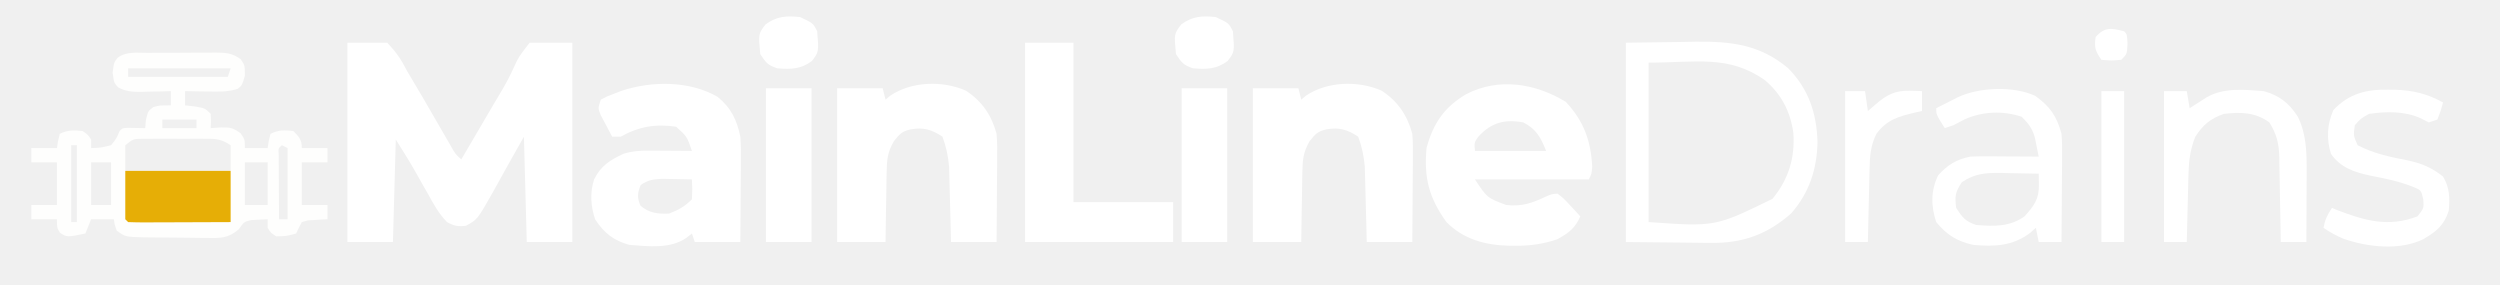
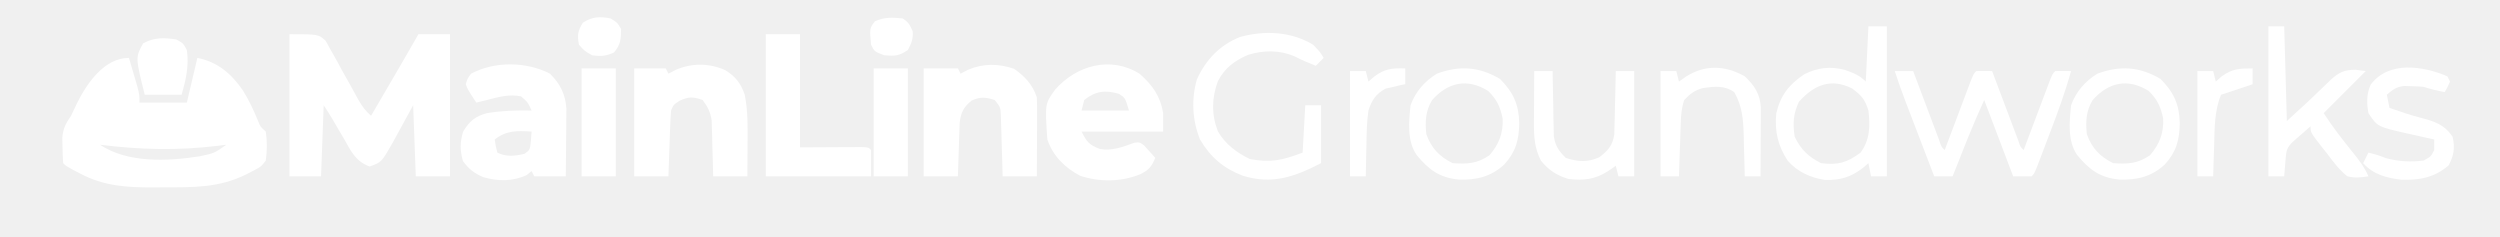
- <svg xmlns="http://www.w3.org/2000/svg" version="1.1" width="878" height="100">
-   <path d="M0 0 C4.62 0 9.24 0 14 0 C17.301 3.507 18.872 5.838 21 10 C21.686 11.176 22.381 12.346 23.084 13.512 C25.377 17.313 27.598 21.153 29.812 25 C30.955 26.982 32.099 28.963 33.247 30.942 C34.276 32.716 35.3 34.493 36.323 36.27 C37.869 39.024 37.869 39.024 40 41 C42.293 37.09 44.586 33.179 46.879 29.269 C47.655 27.944 48.432 26.62 49.209 25.295 C49.963 24.009 50.717 22.722 51.469 21.434 C52.223 20.153 52.983 18.876 53.751 17.604 C55.576 14.561 57.162 11.63 58.593 8.369 C60.121 5.047 60.121 5.047 64 0 C68.95 0 73.9 0 79 0 C79 23.1 79 46.2 79 70 C73.72 70 68.44 70 63 70 C62.67 57.79 62.34 45.58 62 33 C56.444 42.852 56.444 42.852 50.963 52.746 C45.649 62.103 45.649 62.103 41.631 64.289 C38.812 64.623 37.491 64.368 35 63 C32.098 60.012 30.223 56.648 28.25 53 C27.712 52.065 27.175 51.131 26.621 50.168 C25.605 48.399 24.602 46.623 23.618 44.836 C21.521 41.16 19.243 37.589 17 34 C16.67 45.88 16.34 57.76 16 70 C10.72 70 5.44 70 0 70 C0 46.9 0 23.8 0 0 Z " fill="#FFFFFF" transform="translate(122,15)" />
-   <path d="M0 0 C1.278 -0.008 1.278 -0.008 2.582 -0.016 C4.383 -0.022 6.184 -0.021 7.986 -0.012 C10.741 -0.004 13.493 -0.033 16.248 -0.064 C17.999 -0.066 19.749 -0.065 21.5 -0.062 C22.323 -0.074 23.146 -0.085 23.994 -0.097 C27.773 -0.051 29.718 0.01 32.867 2.238 C34.316 4.434 34.316 4.434 34.316 8.059 C33.316 11.434 33.316 11.434 31.77 12.637 C28.221 13.789 24.752 13.643 21.066 13.559 C20.321 13.55 19.576 13.541 18.809 13.531 C16.978 13.508 15.147 13.472 13.316 13.434 C13.316 15.084 13.316 16.734 13.316 18.434 C14.987 18.619 14.987 18.619 16.691 18.809 C20.316 19.434 20.316 19.434 22.316 21.434 C22.441 24.059 22.441 24.059 22.316 26.434 C23.554 26.351 24.791 26.269 26.066 26.184 C29.297 26.178 30.096 26.274 32.816 28.246 C34.316 30.434 34.316 30.434 34.316 33.434 C36.956 33.434 39.596 33.434 42.316 33.434 C42.502 32.227 42.502 32.227 42.691 30.996 C43.001 29.728 43.001 29.728 43.316 28.434 C46.145 27.019 48.19 27.115 51.316 27.434 C53.357 29.474 54.316 30.517 54.316 33.434 C57.286 33.434 60.256 33.434 63.316 33.434 C63.316 35.084 63.316 36.734 63.316 38.434 C60.346 38.434 57.376 38.434 54.316 38.434 C54.316 43.384 54.316 48.334 54.316 53.434 C57.286 53.434 60.256 53.434 63.316 53.434 C63.316 55.084 63.316 56.734 63.316 58.434 C62.377 58.472 62.377 58.472 61.418 58.512 C60.192 58.597 60.192 58.597 58.941 58.684 C58.129 58.73 57.317 58.776 56.48 58.824 C55.409 59.126 55.409 59.126 54.316 59.434 C53.608 60.745 52.94 62.079 52.316 63.434 C48.879 64.371 48.879 64.371 45.316 64.434 C43.379 63.184 43.379 63.184 42.316 61.434 C42.316 60.444 42.316 59.454 42.316 58.434 C40.491 58.526 40.491 58.526 38.629 58.621 C37.602 58.673 37.602 58.673 36.555 58.727 C34.047 59.3 34.047 59.3 32.19 61.943 C28.524 65.12 25.72 65.113 21.094 64.992 C20.311 64.99 19.529 64.988 18.723 64.985 C17.074 64.975 15.426 64.954 13.778 64.921 C11.258 64.871 8.741 64.859 6.221 64.854 C4.616 64.839 3.011 64.823 1.406 64.805 C0.655 64.799 -0.096 64.794 -0.87 64.788 C-7.626 64.635 -7.626 64.635 -10.684 62.434 C-11.434 60.309 -11.434 60.309 -11.684 58.434 C-14.324 58.434 -16.964 58.434 -19.684 58.434 C-20.674 60.909 -20.674 60.909 -21.684 63.434 C-28.153 64.776 -28.153 64.776 -30.621 63.184 C-31.684 61.434 -31.684 61.434 -31.684 58.434 C-34.654 58.434 -37.624 58.434 -40.684 58.434 C-40.684 56.784 -40.684 55.134 -40.684 53.434 C-37.714 53.434 -34.744 53.434 -31.684 53.434 C-31.684 48.484 -31.684 43.534 -31.684 38.434 C-34.654 38.434 -37.624 38.434 -40.684 38.434 C-40.684 36.784 -40.684 35.134 -40.684 33.434 C-37.714 33.434 -34.744 33.434 -31.684 33.434 C-31.56 32.629 -31.436 31.825 -31.309 30.996 C-31.102 30.15 -30.896 29.305 -30.684 28.434 C-27.885 27.034 -25.779 27.181 -22.684 27.434 C-20.809 28.746 -20.809 28.746 -19.684 30.434 C-19.684 31.424 -19.684 32.414 -19.684 33.434 C-16.283 33.33 -16.283 33.33 -12.684 32.434 C-10.748 30.043 -10.748 30.043 -9.684 27.434 C-8.684 26.434 -8.684 26.434 -6.836 26.336 C-4.785 26.368 -2.734 26.401 -0.684 26.434 C-0.601 25.485 -0.519 24.536 -0.434 23.559 C0.316 20.434 0.316 20.434 2.129 19.059 C4.316 18.434 4.316 18.434 8.316 18.434 C8.316 16.784 8.316 15.134 8.316 13.434 C7.208 13.468 6.099 13.503 4.957 13.539 C3.494 13.567 2.03 13.595 0.566 13.621 C-0.528 13.659 -0.528 13.659 -1.645 13.697 C-4.887 13.741 -7.267 13.65 -10.172 12.141 C-11.684 10.434 -11.684 10.434 -12.121 6.934 C-11.684 3.434 -11.684 3.434 -10.397 1.74 C-7.389 -0.553 -3.638 -0.013 0 0 Z M-6.684 5.434 C-6.684 6.424 -6.684 7.414 -6.684 8.434 C4.866 8.434 16.416 8.434 28.316 8.434 C28.646 7.444 28.976 6.454 29.316 5.434 C17.436 5.434 5.556 5.434 -6.684 5.434 Z M5.316 23.434 C5.316 24.424 5.316 25.414 5.316 26.434 C9.276 26.434 13.236 26.434 17.316 26.434 C17.316 25.444 17.316 24.454 17.316 23.434 C13.356 23.434 9.396 23.434 5.316 23.434 Z M-7.684 32.434 C-7.684 35.404 -7.684 38.374 -7.684 41.434 C4.526 41.434 16.736 41.434 29.316 41.434 C29.316 38.464 29.316 35.494 29.316 32.434 C25.627 29.974 23.748 30.176 19.348 30.168 C18.671 30.166 17.994 30.164 17.297 30.162 C15.868 30.161 14.439 30.164 13.01 30.173 C10.824 30.184 8.639 30.173 6.453 30.16 C5.064 30.161 3.674 30.164 2.285 30.168 C0.389 30.171 0.389 30.171 -1.545 30.175 C-4.846 30.192 -4.846 30.192 -7.684 32.434 Z M-26.684 32.434 C-26.684 41.344 -26.684 50.254 -26.684 59.434 C-26.024 59.434 -25.364 59.434 -24.684 59.434 C-24.684 50.524 -24.684 41.614 -24.684 32.434 C-25.344 32.434 -26.004 32.434 -26.684 32.434 Z M47.316 32.434 C46.043 33.482 46.043 33.482 46.203 35.842 C46.208 36.884 46.213 37.926 46.219 39 C46.222 40.125 46.225 41.249 46.229 42.408 C46.237 43.592 46.245 44.776 46.254 45.996 C46.258 47.184 46.263 48.372 46.268 49.596 C46.279 52.542 46.296 55.488 46.316 58.434 C47.306 58.434 48.296 58.434 49.316 58.434 C49.316 50.184 49.316 41.934 49.316 33.434 C48.656 33.104 47.996 32.774 47.316 32.434 Z M-19.684 38.434 C-19.684 43.384 -19.684 48.334 -19.684 53.434 C-17.374 53.434 -15.064 53.434 -12.684 53.434 C-12.684 48.484 -12.684 43.534 -12.684 38.434 C-14.994 38.434 -17.304 38.434 -19.684 38.434 Z M34.316 38.434 C34.316 43.384 34.316 48.334 34.316 53.434 C36.956 53.434 39.596 53.434 42.316 53.434 C42.316 48.484 42.316 43.534 42.316 38.434 C39.676 38.434 37.036 38.434 34.316 38.434 Z " fill="#FEFEFD" transform="translate(51.68359,18.56641)" />
-   <path d="M0 0 C6.292 6.662 8.818 13.614 9.312 22.688 C9.125 25.25 9.125 25.25 8.125 27.25 C-5.075 27.25 -18.275 27.25 -31.875 27.25 C-27.577 33.747 -27.577 33.747 -20.875 36.25 C-15.352 36.842 -11.847 35.595 -6.875 33.25 C-4.934 32.406 -4.934 32.406 -2.875 32.25 C-0.734 33.902 -0.734 33.902 1.375 36.188 C2.081 36.939 2.788 37.691 3.516 38.465 C4.312 39.348 4.312 39.348 5.125 40.25 C3.263 44.43 1.14 45.977 -2.875 48.25 C-7.874 49.957 -12.496 50.606 -17.75 50.562 C-18.452 50.558 -19.154 50.553 -19.877 50.548 C-28.204 50.36 -35.883 48.314 -41.875 42.25 C-48.03 33.692 -49.818 26.757 -48.875 16.25 C-46.588 7.659 -42.625 1.808 -34.934 -2.68 C-23.535 -8.606 -10.632 -6.472 0 0 Z M-30.688 12.25 C-32.13 14.292 -32.13 14.292 -31.875 17.25 C-23.625 17.25 -15.375 17.25 -6.875 17.25 C-8.785 12.475 -10.327 9.591 -14.875 7.25 C-21.386 6.023 -26.186 7.283 -30.688 12.25 Z " fill="#FFFFFF" transform="translate(549.875,35.75)" />
-   <path d="M0 0 C4.742 3.862 6.77 8.048 8 14 C8.249 16.931 8.235 19.838 8.195 22.777 C8.192 23.589 8.19 24.4 8.187 25.236 C8.176 27.803 8.151 30.37 8.125 32.938 C8.115 34.688 8.106 36.439 8.098 38.189 C8.077 42.46 8.038 46.73 8 51 C2.72 51 -2.56 51 -8 51 C-8.33 50.01 -8.66 49.02 -9 48 C-9.897 48.712 -9.897 48.712 -10.812 49.438 C-16.539 53.528 -24.276 52.504 -31 52 C-36.439 50.511 -39.937 47.778 -43 43 C-44.538 38.387 -44.867 33.679 -43.352 28.996 C-40.917 24.18 -37.835 22.245 -33 20 C-30.015 19.075 -27.353 18.882 -24.234 18.902 C-23.345 18.906 -22.455 18.909 -21.539 18.912 C-20.619 18.92 -19.698 18.929 -18.75 18.938 C-17.814 18.942 -16.878 18.947 -15.914 18.951 C-13.609 18.963 -11.305 18.979 -9 19 C-10.735 13.913 -10.735 13.913 -14.562 10.5 C-21.772 9.451 -27.629 10.426 -34 14 C-34.99 14 -35.98 14 -37 14 C-37.866 12.402 -38.718 10.797 -39.562 9.188 C-40.038 8.294 -40.514 7.401 -41.004 6.48 C-42 4 -42 4 -41 1 C-38.891 -0.133 -38.891 -0.133 -36.25 -1.125 C-35.389 -1.458 -34.528 -1.79 -33.641 -2.133 C-22.981 -5.634 -9.884 -5.676 0 0 Z M-27 31 C-28.158 33.933 -28.279 35.329 -27.062 38.25 C-24.022 40.83 -20.867 41.205 -17 41 C-13.638 39.692 -11.541 38.541 -9 36 C-8.833 32.417 -8.833 32.417 -9 29 C-11.25 28.946 -13.5 28.907 -15.75 28.875 C-17.629 28.84 -17.629 28.84 -19.547 28.805 C-22.737 28.985 -24.428 29.173 -27 31 Z " fill="#FFFFFF" transform="translate(252,34)" />
-   <path d="M0 0 C5.717 3.701 9.065 8.683 10.816 15.176 C11.073 18.146 11.05 21.095 11.012 24.074 C11.009 24.909 11.006 25.744 11.003 26.604 C10.992 29.253 10.967 31.902 10.941 34.551 C10.931 36.354 10.922 38.158 10.914 39.961 C10.892 44.366 10.858 48.771 10.816 53.176 C5.536 53.176 0.256 53.176 -5.184 53.176 C-5.233 51.091 -5.282 49.007 -5.332 46.859 C-5.386 44.82 -5.443 42.782 -5.501 40.743 C-5.539 39.336 -5.574 37.929 -5.605 36.521 C-5.652 34.488 -5.71 32.455 -5.77 30.422 C-5.801 29.202 -5.832 27.982 -5.865 26.724 C-6.204 22.949 -6.874 19.734 -8.184 16.176 C-12.004 13.654 -14.91 12.813 -19.371 13.613 C-22.448 14.309 -23.243 15.25 -25.264 17.772 C-27.505 21.745 -27.72 24.226 -27.793 28.762 C-27.81 29.464 -27.826 30.165 -27.843 30.888 C-27.891 33.109 -27.913 35.329 -27.934 37.551 C-27.962 39.065 -27.992 40.579 -28.023 42.094 C-28.1 45.788 -28.141 49.48 -28.184 53.176 C-33.794 53.176 -39.404 53.176 -45.184 53.176 C-45.184 35.356 -45.184 17.536 -45.184 -0.824 C-39.904 -0.824 -34.624 -0.824 -29.184 -0.824 C-28.854 0.496 -28.524 1.816 -28.184 3.176 C-27.647 2.722 -27.111 2.268 -26.559 1.801 C-19.172 -3.254 -8.176 -3.601 0 0 Z " fill="#FFFFFF" transform="translate(485.1836,31.82422)" />
-   <path d="M0 0 C5.717 3.701 9.065 8.683 10.816 15.176 C11.073 18.146 11.05 21.095 11.012 24.074 C11.009 24.909 11.006 25.744 11.003 26.604 C10.992 29.253 10.967 31.902 10.941 34.551 C10.931 36.354 10.922 38.158 10.914 39.961 C10.892 44.366 10.858 48.771 10.816 53.176 C5.536 53.176 0.256 53.176 -5.184 53.176 C-5.233 51.091 -5.282 49.007 -5.332 46.859 C-5.386 44.82 -5.443 42.782 -5.501 40.743 C-5.539 39.336 -5.574 37.929 -5.605 36.521 C-5.652 34.488 -5.71 32.455 -5.77 30.422 C-5.801 29.202 -5.832 27.982 -5.865 26.724 C-6.204 22.949 -6.874 19.734 -8.184 16.176 C-12.004 13.654 -14.91 12.813 -19.371 13.613 C-22.448 14.309 -23.243 15.25 -25.264 17.772 C-27.505 21.745 -27.72 24.226 -27.793 28.762 C-27.81 29.464 -27.826 30.165 -27.843 30.888 C-27.891 33.109 -27.913 35.329 -27.934 37.551 C-27.962 39.065 -27.992 40.579 -28.023 42.094 C-28.1 45.788 -28.141 49.48 -28.184 53.176 C-33.794 53.176 -39.404 53.176 -45.184 53.176 C-45.184 35.356 -45.184 17.536 -45.184 -0.824 C-39.904 -0.824 -34.624 -0.824 -29.184 -0.824 C-28.854 0.496 -28.524 1.816 -28.184 3.176 C-27.647 2.722 -27.111 2.268 -26.559 1.801 C-19.172 -3.254 -8.176 -3.601 0 0 Z " fill="#FFFFFF" transform="translate(339.1836,31.82422)" />
-   <path d="M0 0 C6.208 -0.083 12.416 -0.165 18.812 -0.25 C20.748 -0.286 22.684 -0.323 24.679 -0.36 C37.079 -0.497 47.132 0.697 56.992 8.949 C64.254 16.366 66.99 24.751 67.312 34.875 C67.108 44.452 64.403 52.749 58 60 C49.497 67.448 40.788 70.509 29.59 70.293 C28.832 70.29 28.075 70.287 27.294 70.284 C24.508 70.268 21.723 70.226 18.938 70.188 C9.563 70.095 9.563 70.095 0 70 C0 46.9 0 23.8 0 0 Z M8 7 C8 25.48 8 43.96 8 63 C31.413 64.649 31.413 64.649 51.5 54.824 C57.168 47.931 59.481 40.336 58.812 31.531 C57.707 24.072 54.635 18.086 48.852 13.176 C36.064 4.163 24.651 7 8 7 Z " fill="#FFFFFF" transform="translate(571,15)" />
-   <path d="M0 0 C5.61 0 11.22 0 17 0 C17 18.48 17 36.96 17 56 C28.55 56 40.1 56 52 56 C52 60.62 52 65.24 52 70 C34.84 70 17.68 70 0 70 C0 46.9 0 23.8 0 0 Z " fill="#FFFFFF" transform="translate(360,15)" />
-   <path d="M0 0 C5.206 3.777 7.528 7.132 9.188 13.312 C9.443 16.283 9.421 19.232 9.383 22.211 C9.38 23.046 9.377 23.881 9.374 24.741 C9.363 27.39 9.338 30.039 9.312 32.688 C9.302 34.491 9.293 36.294 9.285 38.098 C9.263 42.503 9.229 46.908 9.188 51.312 C6.548 51.312 3.908 51.312 1.188 51.312 C0.858 49.663 0.527 48.013 0.188 46.312 C-0.864 47.241 -0.864 47.241 -1.938 48.188 C-8.093 52.737 -14.385 52.988 -21.812 52.312 C-27.448 51.094 -31.094 48.82 -34.812 44.312 C-36.689 38.683 -36.75 33.222 -34.125 27.875 C-30.802 24.192 -27.651 22.264 -22.812 21.312 C-20.934 21.232 -19.052 21.205 -17.172 21.215 C-15.567 21.22 -15.567 21.22 -13.93 21.225 C-12.819 21.233 -11.707 21.241 -10.562 21.25 C-8.873 21.257 -8.873 21.257 -7.148 21.264 C-4.37 21.275 -1.591 21.292 1.188 21.312 C0.902 19.873 0.607 18.436 0.309 17 C0.064 15.799 0.064 15.799 -0.186 14.574 C-1.051 11.454 -2.505 9.55 -4.812 7.312 C-11.36 5.13 -18.591 5.402 -24.875 8.25 C-26.19 8.933 -27.503 9.62 -28.812 10.312 C-29.802 10.643 -30.793 10.973 -31.812 11.312 C-34.812 6.562 -34.812 6.562 -34.812 4.312 C-33.21 3.498 -31.605 2.686 -30 1.875 C-29.107 1.423 -28.213 0.97 -27.293 0.504 C-19.896 -3.049 -7.613 -3.589 0 0 Z M-25.812 30.312 C-28.154 33.825 -28.309 35.177 -27.812 39.312 C-25.662 42.65 -24.608 44.047 -20.812 45.312 C-14.583 45.821 -9.092 46.047 -3.812 42.312 C-0.439 38.574 1.331 36.208 1.25 31.188 C1.229 29.909 1.209 28.63 1.188 27.312 C-2.187 27.225 -5.562 27.172 -8.938 27.125 C-9.889 27.1 -10.84 27.075 -11.82 27.049 C-17.231 26.992 -21.192 27.146 -25.812 30.312 Z " fill="#FFFFFF" transform="translate(714.8125,33.6875)" />
-   <path d="M0 0 C2.64 0 5.28 0 8 0 C8.33 1.98 8.66 3.96 9 6 C9.543 5.651 10.085 5.301 10.645 4.941 C11.718 4.259 11.718 4.259 12.812 3.562 C13.52 3.11 14.228 2.658 14.957 2.191 C20.955 -1.306 28.292 -0.503 35 0 C40.429 1.487 43.967 4.218 47 9 C50.09 15.18 50.125 21.894 50.098 28.684 C50.096 29.384 50.095 30.084 50.093 30.806 C50.088 33.016 50.075 35.227 50.062 37.438 C50.057 38.947 50.053 40.457 50.049 41.967 C50.038 45.645 50.021 49.322 50 53 C47.03 53 44.06 53 41 53 C40.985 51.941 40.971 50.882 40.956 49.791 C40.898 45.843 40.82 41.896 40.738 37.949 C40.704 36.244 40.676 34.539 40.654 32.833 C40.62 30.376 40.568 27.919 40.512 25.461 C40.505 24.704 40.499 23.948 40.492 23.169 C40.362 18.424 39.591 15.119 37 11 C32.061 7.386 26.893 7.299 21 8 C16.266 9.666 13.731 11.806 11 16 C9.182 20.542 8.707 24.491 8.586 29.367 C8.567 30.047 8.547 30.726 8.527 31.427 C8.468 33.576 8.421 35.725 8.375 37.875 C8.337 39.341 8.298 40.807 8.258 42.273 C8.162 45.849 8.078 49.424 8 53 C5.36 53 2.72 53 0 53 C0 35.51 0 18.02 0 0 Z " fill="#FFFFFF" transform="translate(760,32)" />
-   <path d="M0 0 C1.175 0.012 1.175 0.012 2.375 0.023 C8.534 0.207 13.71 1.452 19.125 4.5 C18.312 7.438 18.312 7.438 17.125 10.5 C16.135 10.83 15.145 11.16 14.125 11.5 C13.197 11.026 12.269 10.551 11.312 10.062 C5.726 7.479 -0.887 7.601 -6.875 8.5 C-9.825 10.156 -9.825 10.156 -11.875 12.5 C-12.371 16.111 -12.371 16.111 -10.875 19.5 C-5.212 22.466 0.668 23.645 6.896 24.873 C11.719 25.911 15.172 27.386 19.125 30.5 C21.452 34.413 21.518 38.016 21.125 42.5 C19.444 47.754 16.714 49.808 12.16 52.52 C3.784 56.555 -7.273 55.32 -15.809 52.367 C-18.334 51.307 -20.631 50.071 -22.875 48.5 C-22.262 45.538 -21.621 44.119 -19.875 41.5 C-19.256 41.768 -18.637 42.036 -18 42.312 C-8.244 46.02 -0.076 48.377 10.125 44.5 C12.39 41.685 12.39 41.685 12.188 38.5 C11.406 35.207 11.406 35.207 8.094 33.934 C3.323 32.061 -1.633 31.115 -6.646 30.127 C-12.091 28.956 -16.896 27.349 -20.227 22.555 C-21.888 17.289 -21.6 12.131 -19.375 7.125 C-13.886 1.362 -7.77 -0.187 0 0 Z " fill="#FFFFFF" transform="translate(838.875,31.5)" />
-   <path d="M0 0 C5.28 0 10.56 0 16 0 C16 17.82 16 35.64 16 54 C10.72 54 5.44 54 0 54 C0 36.18 0 18.36 0 0 Z " fill="#FFFFFF" transform="translate(415,31)" />
-   <path d="M0 0 C5.28 0 10.56 0 16 0 C16 17.82 16 35.64 16 54 C10.72 54 5.44 54 0 54 C0 36.18 0 18.36 0 0 Z " fill="#FFFFFF" transform="translate(269,31)" />
-   <path d="M0 0 C12.21 0 24.42 0 37 0 C37 5.94 37 11.88 37 18 C31.891 18.023 26.783 18.043 21.674 18.055 C19.935 18.06 18.196 18.067 16.456 18.075 C13.962 18.088 11.467 18.093 8.973 18.098 C8.19 18.103 7.408 18.108 6.602 18.113 C4.734 18.113 2.867 18.062 1 18 C0.67 17.67 0.34 17.34 0 17 C0 11.39 0 5.78 0 0 Z " fill="#E6AE06" transform="translate(44,60)" />
-   <path d="M0 0 C2.31 0 4.62 0 7 0 C7.33 2.31 7.66 4.62 8 7 C8.908 6.216 9.815 5.433 10.75 4.625 C14.61 1.291 17.576 -0.277 22.75 -0.125 C23.549 -0.107 24.348 -0.089 25.172 -0.07 C25.775 -0.047 26.378 -0.024 27 0 C27 2.31 27 4.62 27 7 C26.264 7.159 25.528 7.317 24.77 7.48 C18.881 8.888 14.748 9.923 11 15 C8.901 19.182 8.662 23.11 8.586 27.707 C8.567 28.432 8.547 29.158 8.527 29.905 C8.468 32.208 8.421 34.51 8.375 36.812 C8.337 38.38 8.298 39.947 8.258 41.514 C8.162 45.342 8.078 49.171 8 53 C5.36 53 2.72 53 0 53 C0 35.51 0 18.02 0 0 Z " fill="#FFFFFF" transform="translate(648,32)" />
-   <path d="M0 0 C2.64 0 5.28 0 8 0 C8 17.49 8 34.98 8 53 C5.36 53 2.72 53 0 53 C0 35.51 0 18.02 0 0 Z " fill="#FFFFFF" transform="translate(738,32)" />
-   <path d="M0 0 C4.569 2.139 4.569 2.139 6 5 C6.584 12.241 6.584 12.241 4.125 15.438 C0.188 18.332 -3.228 18.379 -8 18 C-11.42 16.83 -11.915 16.127 -14 13 C-14.678 5.881 -14.678 5.881 -12.125 2.562 C-8.218 -0.311 -4.751 -0.528 0 0 Z " fill="#FFFFFF" transform="translate(427,6)" />
-   <path d="M0 0 C4.569 2.139 4.569 2.139 6 5 C6.584 12.241 6.584 12.241 4.125 15.438 C0.188 18.332 -3.228 18.379 -8 18 C-11.42 16.83 -11.915 16.127 -14 13 C-14.678 5.881 -14.678 5.881 -12.125 2.562 C-8.218 -0.311 -4.751 -0.528 0 0 Z " fill="#FFFFFF" transform="translate(281,6)" />
-   <path d="M0 0 C1 1 1 1 1.188 4.438 C1 8 1 8 -1 10 C-4.5 10.312 -4.5 10.312 -8 10 C-10.148 6.779 -10.561 5.74 -10 2 C-6.882 -1.598 -4.387 -1.17 0 0 Z " fill="#FFFFFF" transform="translate(746,11)" />
+ <svg xmlns="http://www.w3.org/2000/svg" version="1.1" width="950" height="90">
+   <path d="M0 0 C0.672 2.269 1.337 4.54 2 6.812 C2.371 8.077 2.743 9.342 3.125 10.645 C4 14 4 14 4 17 C9.94 17 15.88 17 22 17 C23.32 11.39 24.64 5.78 26 0 C33.697 1.539 38.869 5.947 43.312 12.375 C45.647 16.145 47.488 20.041 49.141 24.152 C49.959 26.187 49.959 26.187 52 28 C52.56 31.715 52.509 35.281 52 39 C50.188 41.375 50.188 41.375 47 43 C46.175 43.429 45.35 43.859 44.5 44.301 C34.145 49.406 24.499 49.182 13.125 49.188 C11.814 49.2 10.503 49.212 9.152 49.225 C-0.884 49.24 -9.576 48.706 -18.562 43.938 C-19.574 43.41 -20.586 42.883 -21.629 42.34 C-24 41 -24 41 -25 40 C-25.153 37.921 -25.222 35.835 -25.25 33.75 C-25.276 32.61 -25.302 31.471 -25.328 30.297 C-24.966 26.654 -24.041 24.986 -22 22 C-21.217 20.381 -20.446 18.756 -19.688 17.125 C-15.935 9.609 -9.338 0 0 0 Z M-11 33 C-0.423 40.051 14.766 39.291 26.887 37.391 C32.475 36.201 32.475 36.201 37 33 C35.26 33.217 35.26 33.217 33.484 33.438 C18.241 35.277 4.213 34.893 -11 33 Z " fill="#FFFFFF" transform="translate(49,22)" />
+   <path d="M0 0 C11 0 11 0 13.762 2.523 C14.397 3.677 15.033 4.831 15.688 6.02 C16.042 6.634 16.397 7.248 16.762 7.881 C17.882 9.839 18.941 11.822 20 13.812 C21.1 15.784 22.211 17.748 23.323 19.712 C24.325 21.494 25.3 23.291 26.273 25.089 C27.702 27.497 28.903 29.19 31 31 C33.251 27.146 35.5 23.292 37.75 19.438 C38.384 18.351 39.018 17.265 39.672 16.146 C42.805 10.778 45.929 5.405 49 0 C52.96 0 56.92 0 61 0 C61 17.82 61 35.64 61 54 C56.71 54 52.42 54 48 54 C47.67 45.09 47.34 36.18 47 27 C43.008 34.224 43.008 34.224 39.074 41.48 C34.978 48.649 34.978 48.649 30.461 50.27 C25.124 48.312 23.404 44.493 20.688 39.688 C20.163 38.806 19.639 37.925 19.1 37.018 C18.127 35.38 17.165 33.736 16.218 32.085 C15.206 30.353 14.113 28.669 13 27 C12.67 35.91 12.34 44.82 12 54 C8.04 54 4.08 54 0 54 C0 36.18 0 18.36 0 0 Z " fill="#FFFFFF" transform="translate(110,13)" />
+   <path d="M0 0 C4.88 4.274 7.934 8.488 9 15 C9 17.31 9 19.62 9 22 C-1.23 22 -11.46 22 -22 22 C-19.999 26.001 -19.131 27.021 -15.07 28.602 C-10.588 29.464 -6.125 27.783 -1.934 26.238 C0 26 0 26 1.703 27.215 C2.214 27.783 2.724 28.352 3.25 28.938 C3.771 29.503 4.292 30.069 4.828 30.652 C5.408 31.319 5.408 31.319 6 32 C4.634 35.335 3.453 36.723 0.188 38.25 C-6.942 41.159 -15.188 41.218 -22.5 38.812 C-28.284 35.817 -32.92 31.241 -35 25 C-35.942 11.437 -35.942 11.437 -32 6 C-23.916 -3.148 -10.988 -6.825 0 0 Z M-21 10 C-21.33 11.32 -21.66 12.64 -22 14 C-16.06 14 -10.12 14 -4 14 C-5.417 9.2 -5.417 9.2 -7.75 7.688 C-12.925 6.106 -16.749 6.599 -21 10 Z " fill="#FFFFFF" transform="translate(433,28)" />
+   <path d="M0 0 C3.872 3.872 5.842 7.754 6.227 13.23 C6.217 14.418 6.206 15.607 6.195 16.832 C6.189 18.124 6.182 19.417 6.176 20.748 C6.159 22.103 6.142 23.458 6.125 24.812 C6.115 26.187 6.106 27.561 6.098 28.936 C6.074 32.291 6.041 35.645 6 39 C2.04 39 -1.92 39 -6 39 C-6.33 38.34 -6.66 37.68 -7 37 C-7.598 37.495 -8.196 37.99 -8.812 38.5 C-14.128 41.001 -19.757 40.94 -25.387 39.309 C-28.896 37.758 -30.739 36.349 -33.062 33.25 C-34.244 29.155 -34.235 26.074 -33 22 C-30.58 18.024 -28.478 16.221 -24 15 C-18.296 14.049 -12.774 13.88 -7 14 C-8.421 10.857 -8.421 10.857 -11 8.625 C-15.56 7.675 -19.542 8.876 -24 10 C-24.762 10.189 -25.524 10.379 -26.309 10.574 C-26.867 10.715 -27.425 10.855 -28 11 C-31.32 5.922 -31.32 5.922 -32 4 C-31.391 1.875 -31.391 1.875 -30 0 C-21.001 -4.804 -8.922 -4.62 0 0 Z M-21 25 C-20.656 27.473 -20.656 27.473 -20 30 C-16.629 31.686 -13.286 31.313 -9.688 30.438 C-7.605 28.962 -7.605 28.962 -7.25 25.375 C-7.168 24.261 -7.085 23.148 -7 22 C-12.504 21.676 -16.437 21.467 -21 25 Z " fill="#FFFFFF" transform="translate(209,28)" />
+   <path d="M0 0 C4.126 2.879 7.065 6.009 8.688 10.875 C8.771 13.159 8.795 15.445 8.785 17.73 C8.784 18.392 8.782 19.054 8.781 19.735 C8.775 21.844 8.763 23.953 8.75 26.062 C8.745 27.494 8.74 28.926 8.736 30.357 C8.726 33.863 8.707 37.369 8.688 40.875 C4.397 40.875 0.107 40.875 -4.312 40.875 C-4.361 39.033 -4.41 37.191 -4.461 35.293 C-4.536 32.883 -4.612 30.473 -4.688 28.062 C-4.718 26.848 -4.749 25.633 -4.781 24.381 C-4.82 23.217 -4.859 22.054 -4.898 20.855 C-4.93 19.782 -4.961 18.708 -4.994 17.602 C-5.128 14.659 -5.128 14.659 -7.312 11.875 C-10.853 10.773 -12.631 10.581 -16.062 12.062 C-19.123 14.528 -20.146 16.536 -20.631 20.44 C-20.663 21.383 -20.694 22.326 -20.727 23.297 C-20.785 24.834 -20.785 24.834 -20.844 26.402 C-20.89 27.998 -20.89 27.998 -20.938 29.625 C-20.996 31.243 -20.996 31.243 -21.055 32.895 C-21.149 35.554 -21.232 38.215 -21.312 40.875 C-25.602 40.875 -29.892 40.875 -34.312 40.875 C-34.312 27.345 -34.312 13.815 -34.312 -0.125 C-30.023 -0.125 -25.733 -0.125 -21.312 -0.125 C-20.983 0.535 -20.652 1.195 -20.312 1.875 C-19.364 1.38 -18.415 0.885 -17.438 0.375 C-11.686 -2.075 -5.871 -1.994 0 0 Z " fill="#FFFFFF" transform="translate(385.3125,26.125)" />
+   <path d="M0 0 C3.955 2.269 6.187 5.122 7.625 9.438 C8.921 15.884 8.738 22.322 8.688 28.875 C8.683 29.988 8.678 31.101 8.674 32.248 C8.662 34.978 8.644 37.708 8.625 40.438 C4.335 40.438 0.045 40.438 -4.375 40.438 C-4.412 38.763 -4.45 37.089 -4.488 35.363 C-4.554 33.159 -4.62 30.954 -4.688 28.75 C-4.71 27.647 -4.733 26.544 -4.756 25.408 C-4.791 24.342 -4.827 23.275 -4.863 22.176 C-4.889 21.196 -4.916 20.217 -4.943 19.208 C-5.447 15.973 -6.421 14.051 -8.375 11.438 C-12.037 10.164 -13.657 10.103 -17.188 11.75 C-19.464 13.253 -19.464 13.253 -20.375 15.438 C-20.528 17.322 -20.625 19.212 -20.691 21.102 C-20.733 22.223 -20.775 23.345 -20.818 24.5 C-20.877 26.263 -20.877 26.263 -20.938 28.062 C-20.981 29.246 -21.024 30.429 -21.068 31.648 C-21.175 34.578 -21.275 37.508 -21.375 40.438 C-25.665 40.438 -29.955 40.438 -34.375 40.438 C-34.375 26.907 -34.375 13.377 -34.375 -0.562 C-30.415 -0.562 -26.455 -0.562 -22.375 -0.562 C-22.045 0.098 -21.715 0.757 -21.375 1.438 C-20.426 0.943 -19.477 0.448 -18.5 -0.062 C-12.421 -2.629 -6.066 -2.621 0 0 Z " fill="#FFFFFF" transform="translate(275.375,26.5625)" />
+   <path d="M0 0 C4.29 0 8.58 0 13 0 C13 14.19 13 28.38 13 43 C21.512 42.96 21.512 42.96 30.023 42.91 C31.603 42.906 31.603 42.906 33.215 42.902 C34.841 42.894 34.841 42.894 36.5 42.886 C39 43 39 43 40 44 C40 47.3 40 50.6 40 54 C26.8 54 13.6 54 0 54 C0 36.18 0 18.36 0 0 Z " fill="#FFFFFF" transform="translate(291,13)" />
+   <path d="M0 0 C2.31 0 4.62 0 7 0 C7 18.81 7 37.62 7 57 C5.02 57 3.04 57 1 57 C0.67 55.35 0.34 53.7 0 52 C-0.722 52.619 -1.444 53.237 -2.188 53.875 C-6.837 57.388 -10.745 58.535 -16.527 58.371 C-22.026 57.546 -27.04 55.265 -30.707 51.027 C-34.443 45.268 -35.688 39.89 -35 33 C-33.415 26.222 -30.216 22.196 -24.438 18.25 C-19.447 15.691 -14.34 15.07 -8.84 16.602 C-5.633 17.754 -3.439 18.561 -1 21 C-0.67 14.07 -0.34 7.14 0 0 Z M-26.375 28.625 C-28.579 33.203 -28.797 37.006 -28 42 C-25.67 46.838 -22.799 49.601 -18 52 C-11.633 52.809 -8.143 51.832 -3 48 C0.638 43.071 0.682 37.899 0 32 C-1.35 27.713 -2.571 26.32 -6.188 23.625 C-14.212 19.596 -20.548 22.185 -26.375 28.625 Z " fill="#FFFFFF" transform="translate(710,10)" />
+   <path d="M0 0 C2.31 0 4.62 0 7 0 C7.328 0.873 7.656 1.747 7.994 2.646 C9.209 5.877 10.426 9.106 11.645 12.335 C12.172 13.735 12.699 15.134 13.225 16.534 C13.979 18.543 14.737 20.551 15.496 22.559 C15.952 23.768 16.407 24.978 16.877 26.224 C17.736 28.866 17.736 28.866 19 30 C19.328 29.127 19.656 28.253 19.994 27.354 C21.209 24.123 22.426 20.894 23.645 17.665 C24.172 16.265 24.699 14.866 25.225 13.466 C25.979 11.457 26.737 9.449 27.496 7.441 C27.952 6.232 28.407 5.022 28.877 3.776 C30 1 30 1 31 0 C33 -0.041 35 -0.043 37 0 C37.492 1.31 37.492 1.31 37.994 2.646 C39.209 5.877 40.426 9.106 41.645 12.335 C42.172 13.735 42.699 15.134 43.225 16.534 C43.979 18.543 44.737 20.551 45.496 22.559 C46.179 24.373 46.179 24.373 46.877 26.224 C47.736 28.866 47.736 28.866 49 30 C49.492 28.69 49.492 28.69 49.994 27.354 C51.209 24.123 52.426 20.894 53.645 17.665 C54.172 16.265 54.699 14.866 55.225 13.466 C55.979 11.457 56.737 9.449 57.496 7.441 C57.952 6.232 58.407 5.022 58.877 3.776 C60 1 60 1 61 0 C63 -0.041 65 -0.043 67 0 C64.825 7.867 62.041 15.474 59.129 23.09 C58.365 25.089 57.608 27.09 56.852 29.092 C56.368 30.365 55.883 31.638 55.398 32.91 C54.744 34.629 54.744 34.629 54.076 36.383 C53 39 53 39 52 40 C49.69 40 47.38 40 45 40 C41.37 30.43 37.74 20.86 34 11 C30.831 18.094 30.831 18.094 27.859 25.254 C27.511 26.127 27.163 27.001 26.805 27.9 C26.457 28.779 26.109 29.657 25.75 30.562 C25.386 31.476 25.023 32.389 24.648 33.33 C23.764 35.553 22.881 37.776 22 40 C19.69 40 17.38 40 15 40 C13.184 35.268 11.369 30.536 9.556 25.803 C8.939 24.195 8.322 22.587 7.705 20.979 C6.815 18.661 5.927 16.342 5.039 14.023 C4.628 12.954 4.628 12.954 4.209 11.864 C2.707 7.938 1.297 4 0 0 Z " fill="#FFFFFF" transform="translate(720,27)" />
+   <path d="M0 0 C2.625 2.75 2.625 2.75 4 5 C3.01 5.99 2.02 6.98 1 8 C-1.797 6.898 -4.453 5.764 -7.125 4.375 C-12.852 1.965 -18.859 2.038 -24.754 3.844 C-29.93 6.127 -33.494 8.717 -36.16 13.766 C-38.573 20.184 -38.689 26.479 -36.211 32.891 C-33.392 37.8 -29.077 40.983 -24.062 43.438 C-16.085 44.903 -11.905 43.965 -4 41 C-3.67 35.06 -3.34 29.12 -3 23 C-1.02 23 0.96 23 3 23 C3 30.26 3 37.52 3 45 C-7.039 50.151 -15.499 53.278 -26.812 49.75 C-34.131 46.924 -39.019 42.738 -43 36 C-45.926 28.75 -46.352 20.646 -44.16 13.113 C-40.79 5.704 -35.439 0.085 -27.812 -2.938 C-18.438 -5.524 -8.43 -5.065 0 0 Z " fill="#FFFFFF" transform="translate(499,17)" />
+   <path d="M0 0 C1.98 0 3.96 0 6 0 C6.33 11.88 6.66 23.76 7 36 C15.458 28.276 15.458 28.276 23.688 20.312 C26.843 17.475 28.799 16.52 33.062 16.5 C34.362 16.665 35.661 16.83 37 17 C31.667 22.333 26.333 27.667 21 33 C24.393 38.259 28.183 43.098 32.109 47.965 C34.42 50.862 36.544 53.556 38 57 C34.899 57.46 32.998 57.695 30 57 C26.981 54.61 24.8 51.694 22.5 48.625 C21.868 47.831 21.237 47.037 20.586 46.219 C16 40.362 16 40.362 16 38 C14.687 39.145 13.375 40.291 12.062 41.438 C11.332 42.076 10.601 42.714 9.848 43.371 C6.716 46.132 6.779 47.314 6.438 51.562 C6.354 52.574 6.27 53.586 6.184 54.629 C6.093 55.803 6.093 55.803 6 57 C4.02 57 2.04 57 0 57 C0 38.19 0 19.38 0 0 Z " fill="#FFFFFF" transform="translate(862,10)" />
+   <path d="M0 0 C4.987 4.997 7.141 9.623 7.312 16.688 C7.242 23.169 6.003 27.702 1.609 32.527 C-3.551 37.212 -8.935 38.454 -15.703 38.238 C-23.058 37.475 -26.974 34.565 -31.652 28.938 C-35.414 23.529 -34.618 16.274 -34 10 C-32.096 4.826 -28.685 0.9 -24 -2 C-15.403 -5.184 -7.883 -4.681 0 0 Z M-25.812 8.062 C-28.328 12.166 -28.489 16.319 -28 21 C-26.046 26.347 -23.088 29.456 -18 32 C-12.427 32.372 -8.763 32.248 -4 29 C-0.361 24.771 1.261 20.583 1 15 C0.094 10.589 -1.261 7.721 -4.5 4.562 C-12.408 -0.38 -19.825 1.249 -25.812 8.062 Z " fill="#FFFFFF" transform="translate(821,30)" />
+   <path d="M0 0 C4.987 4.997 7.141 9.623 7.312 16.688 C7.242 23.169 6.003 27.702 1.609 32.527 C-3.551 37.212 -8.935 38.454 -15.703 38.238 C-23.058 37.475 -26.974 34.565 -31.652 28.938 C-35.414 23.529 -34.618 16.274 -34 10 C-32.096 4.826 -28.685 0.9 -24 -2 C-15.403 -5.184 -7.883 -4.681 0 0 Z M-25.812 8.062 C-28.328 12.166 -28.489 16.319 -28 21 C-26.046 26.347 -23.088 29.456 -18 32 C-12.427 32.372 -8.763 32.248 -4 29 C-0.361 24.771 1.261 20.583 1 15 C0.094 10.589 -1.261 7.721 -4.5 4.562 C-12.408 -0.38 -19.825 1.249 -25.812 8.062 Z " fill="#FFFFFF" transform="translate(570,30)" />
+   <path d="M0 0 C2.31 0 4.62 0 7 0 C7.009 0.822 7.019 1.644 7.028 2.491 C7.082 6.224 7.166 9.955 7.25 13.688 C7.264 14.981 7.278 16.275 7.293 17.607 C7.325 18.855 7.357 20.102 7.391 21.387 C7.422 23.107 7.422 23.107 7.454 24.862 C8.11 28.633 9.314 30.314 12 33 C16.52 34.507 20.36 34.746 24.75 32.75 C28.072 30.167 29.805 28.321 30.432 24.067 C30.459 22.957 30.485 21.847 30.512 20.703 C30.547 19.498 30.583 18.293 30.619 17.051 C30.642 15.797 30.664 14.542 30.688 13.25 C30.722 11.98 30.756 10.711 30.791 9.402 C30.873 6.268 30.943 3.135 31 0 C33.31 0 35.62 0 38 0 C38 13.2 38 26.4 38 40 C36.02 40 34.04 40 32 40 C31.67 38.68 31.34 37.36 31 36 C29.608 36.959 29.608 36.959 28.188 37.938 C23.131 41.209 18.879 41.675 13 41 C8.435 39.599 5.618 37.744 2.562 34.062 C0.136 29.306 -0.124 25.116 -0.098 19.824 C-0.094 18.667 -0.091 17.51 -0.088 16.318 C-0.08 15.12 -0.071 13.922 -0.062 12.688 C-0.058 11.47 -0.053 10.252 -0.049 8.998 C-0.037 5.999 -0.021 2.999 0 0 Z " fill="#FFFFFF" transform="translate(583,27)" />
+   <path d="M0 0 C3.716 3.514 5.916 6.781 6.114 12.003 C6.108 13.202 6.103 14.401 6.098 15.637 C6.094 16.935 6.091 18.234 6.088 19.572 C6.08 20.944 6.071 22.316 6.062 23.688 C6.057 25.071 6.053 26.454 6.049 27.838 C6.037 31.225 6.021 34.613 6 38 C4.02 38 2.04 38 0 38 C-0.015 37.279 -0.029 36.559 -0.044 35.816 C-0.119 32.523 -0.216 29.23 -0.312 25.938 C-0.335 24.804 -0.358 23.67 -0.381 22.502 C-0.579 16.311 -0.902 11.428 -4 6 C-7.701 3.387 -11.528 3.849 -15.844 4.453 C-18.972 5.246 -20.809 6.672 -23 9 C-24.058 12.175 -24.202 14.643 -24.316 17.98 C-24.358 19.144 -24.4 20.307 -24.443 21.506 C-24.483 22.721 -24.522 23.936 -24.562 25.188 C-24.606 26.414 -24.649 27.641 -24.693 28.904 C-24.8 31.936 -24.902 34.968 -25 38 C-27.31 38 -29.62 38 -32 38 C-32 24.8 -32 11.6 -32 -2 C-30.02 -2 -28.04 -2 -26 -2 C-25.67 -0.68 -25.34 0.64 -25 2 C-24.093 1.361 -23.185 0.721 -22.25 0.062 C-15.057 -4.502 -7.367 -4.17 0 0 Z " fill="#FFFFFF" transform="translate(663,29)" />
+   <path d="M0 0 C0.495 0.99 0.495 0.99 1 2 C0.062 4.125 0.062 4.125 -1 6 C-3.763 5.477 -6.326 4.891 -9 4 C-10.642 3.857 -12.29 3.78 -13.938 3.75 C-14.792 3.724 -15.647 3.698 -16.527 3.672 C-19.461 4.061 -20.807 5.066 -23 7 C-22.67 8.65 -22.34 10.3 -22 12 C-20.709 12.44 -19.417 12.877 -18.125 13.312 C-16.899 13.728 -16.899 13.728 -15.648 14.152 C-13.897 14.713 -12.131 15.227 -10.352 15.691 C-5.044 17.086 -1.188 18.218 2 23 C2.934 27.147 2.494 30.073 0.5 33.812 C-4.799 38.449 -10.537 39.518 -17.469 39.293 C-23.121 38.639 -28.136 37.324 -32 33 C-31.34 31.68 -30.68 30.36 -30 29 C-27.696 29.532 -25.63 30.153 -23.438 31.062 C-18.596 32.383 -13.983 32.637 -9 32 C-6.218 30.475 -6.218 30.475 -5 28 C-5 26.68 -5 25.36 -5 24 C-6.736 23.619 -6.736 23.619 -8.508 23.23 C-10.047 22.883 -11.586 22.536 -13.125 22.188 C-13.886 22.022 -14.646 21.856 -15.43 21.686 C-26.573 19.14 -26.573 19.14 -30 14 C-30.674 10.276 -30.763 6.615 -29.125 3.148 C-22.28 -5.993 -9.25 -3.931 0 0 Z " fill="#FFFFFF" transform="translate(930,29)" />
+   <path d="M0 0 C4.29 0 8.58 0 13 0 C13 13.53 13 27.06 13 41 C8.71 41 4.42 41 0 41 C0 27.47 0 13.94 0 0 Z " fill="#FFFFFF" transform="translate(332,26)" />
+   <path d="M0 0 C4.29 0 8.58 0 13 0 C13 13.53 13 27.06 13 41 C8.71 41 4.42 41 0 41 C0 27.47 0 13.94 0 0 Z " fill="#FFFFFF" transform="translate(221,26)" />
+   <path d="M0 0 C0 1.98 0 3.96 0 6 C-6 8 -6 8 -12 10 C-14.571 16.235 -14.435 22.775 -14.625 29.438 C-14.664 30.551 -14.702 31.664 -14.742 32.811 C-14.836 35.54 -14.922 38.27 -15 41 C-16.98 41 -18.96 41 -21 41 C-21 27.8 -21 14.6 -21 1 C-19.02 1 -17.04 1 -15 1 C-14.67 2.32 -14.34 3.64 -14 5 C-13.278 4.361 -12.556 3.721 -11.812 3.062 C-7.753 0.085 -4.967 0 0 0 Z " fill="#FFFFFF" transform="translate(856,26)" />
+   <path d="M0 0 C0 1.98 0 3.96 0 6 C-0.675 6.135 -1.351 6.271 -2.047 6.41 C-2.939 6.625 -3.831 6.841 -4.75 7.062 C-5.632 7.26 -6.513 7.457 -7.422 7.66 C-11.168 9.607 -12.721 12.1 -14 16 C-14.597 20.313 -14.696 24.588 -14.75 28.938 C-14.78 30.098 -14.809 31.259 -14.84 32.455 C-14.91 35.303 -14.963 38.151 -15 41 C-16.98 41 -18.96 41 -21 41 C-21 27.8 -21 14.6 -21 1 C-19.02 1 -17.04 1 -15 1 C-14.67 2.32 -14.34 3.64 -14 5 C-13.258 4.361 -12.515 3.721 -11.75 3.062 C-7.736 0.052 -4.935 -0.137 0 0 Z " fill="#FFFFFF" transform="translate(534,26)" />
+   <path d="M0 0 C2.625 1.438 2.625 1.438 4 4 C4.884 9.919 3.649 15.331 2 21 C-2.62 21 -7.24 21 -12 21 C-15.547 6.812 -15.547 6.812 -12.625 1.5 C-8.519 -0.846 -4.608 -0.727 0 0 Z " fill="#FFFFFF" transform="translate(67,15)" />
+   <path d="M0 0 C2.562 1.562 2.562 1.562 4 4 C4 7.788 3.837 10.039 1.312 12.938 C-1.753 14.346 -3.656 14.478 -7 14 C-9.875 12.375 -9.875 12.375 -12 10 C-12.679 6.377 -12.469 4.743 -10.5 1.625 C-6.988 -0.658 -4.076 -0.809 0 0 Z " fill="#FFFFFF" transform="translate(232,7)" />
+   <path d="M0 0 C2.232 1.44 2.772 2.473 3.812 4.875 C4.067 7.76 3.339 9.455 2 12 C-1.488 14.325 -2.901 14.335 -7 14 C-10.7 12.6 -10.7 12.6 -12 10 C-12.569 3.736 -12.569 3.736 -10.5 1.062 C-6.745 -0.533 -4.081 -0.389 0 0 Z " fill="#FFFFFF" transform="translate(343,7)" />
</svg>
